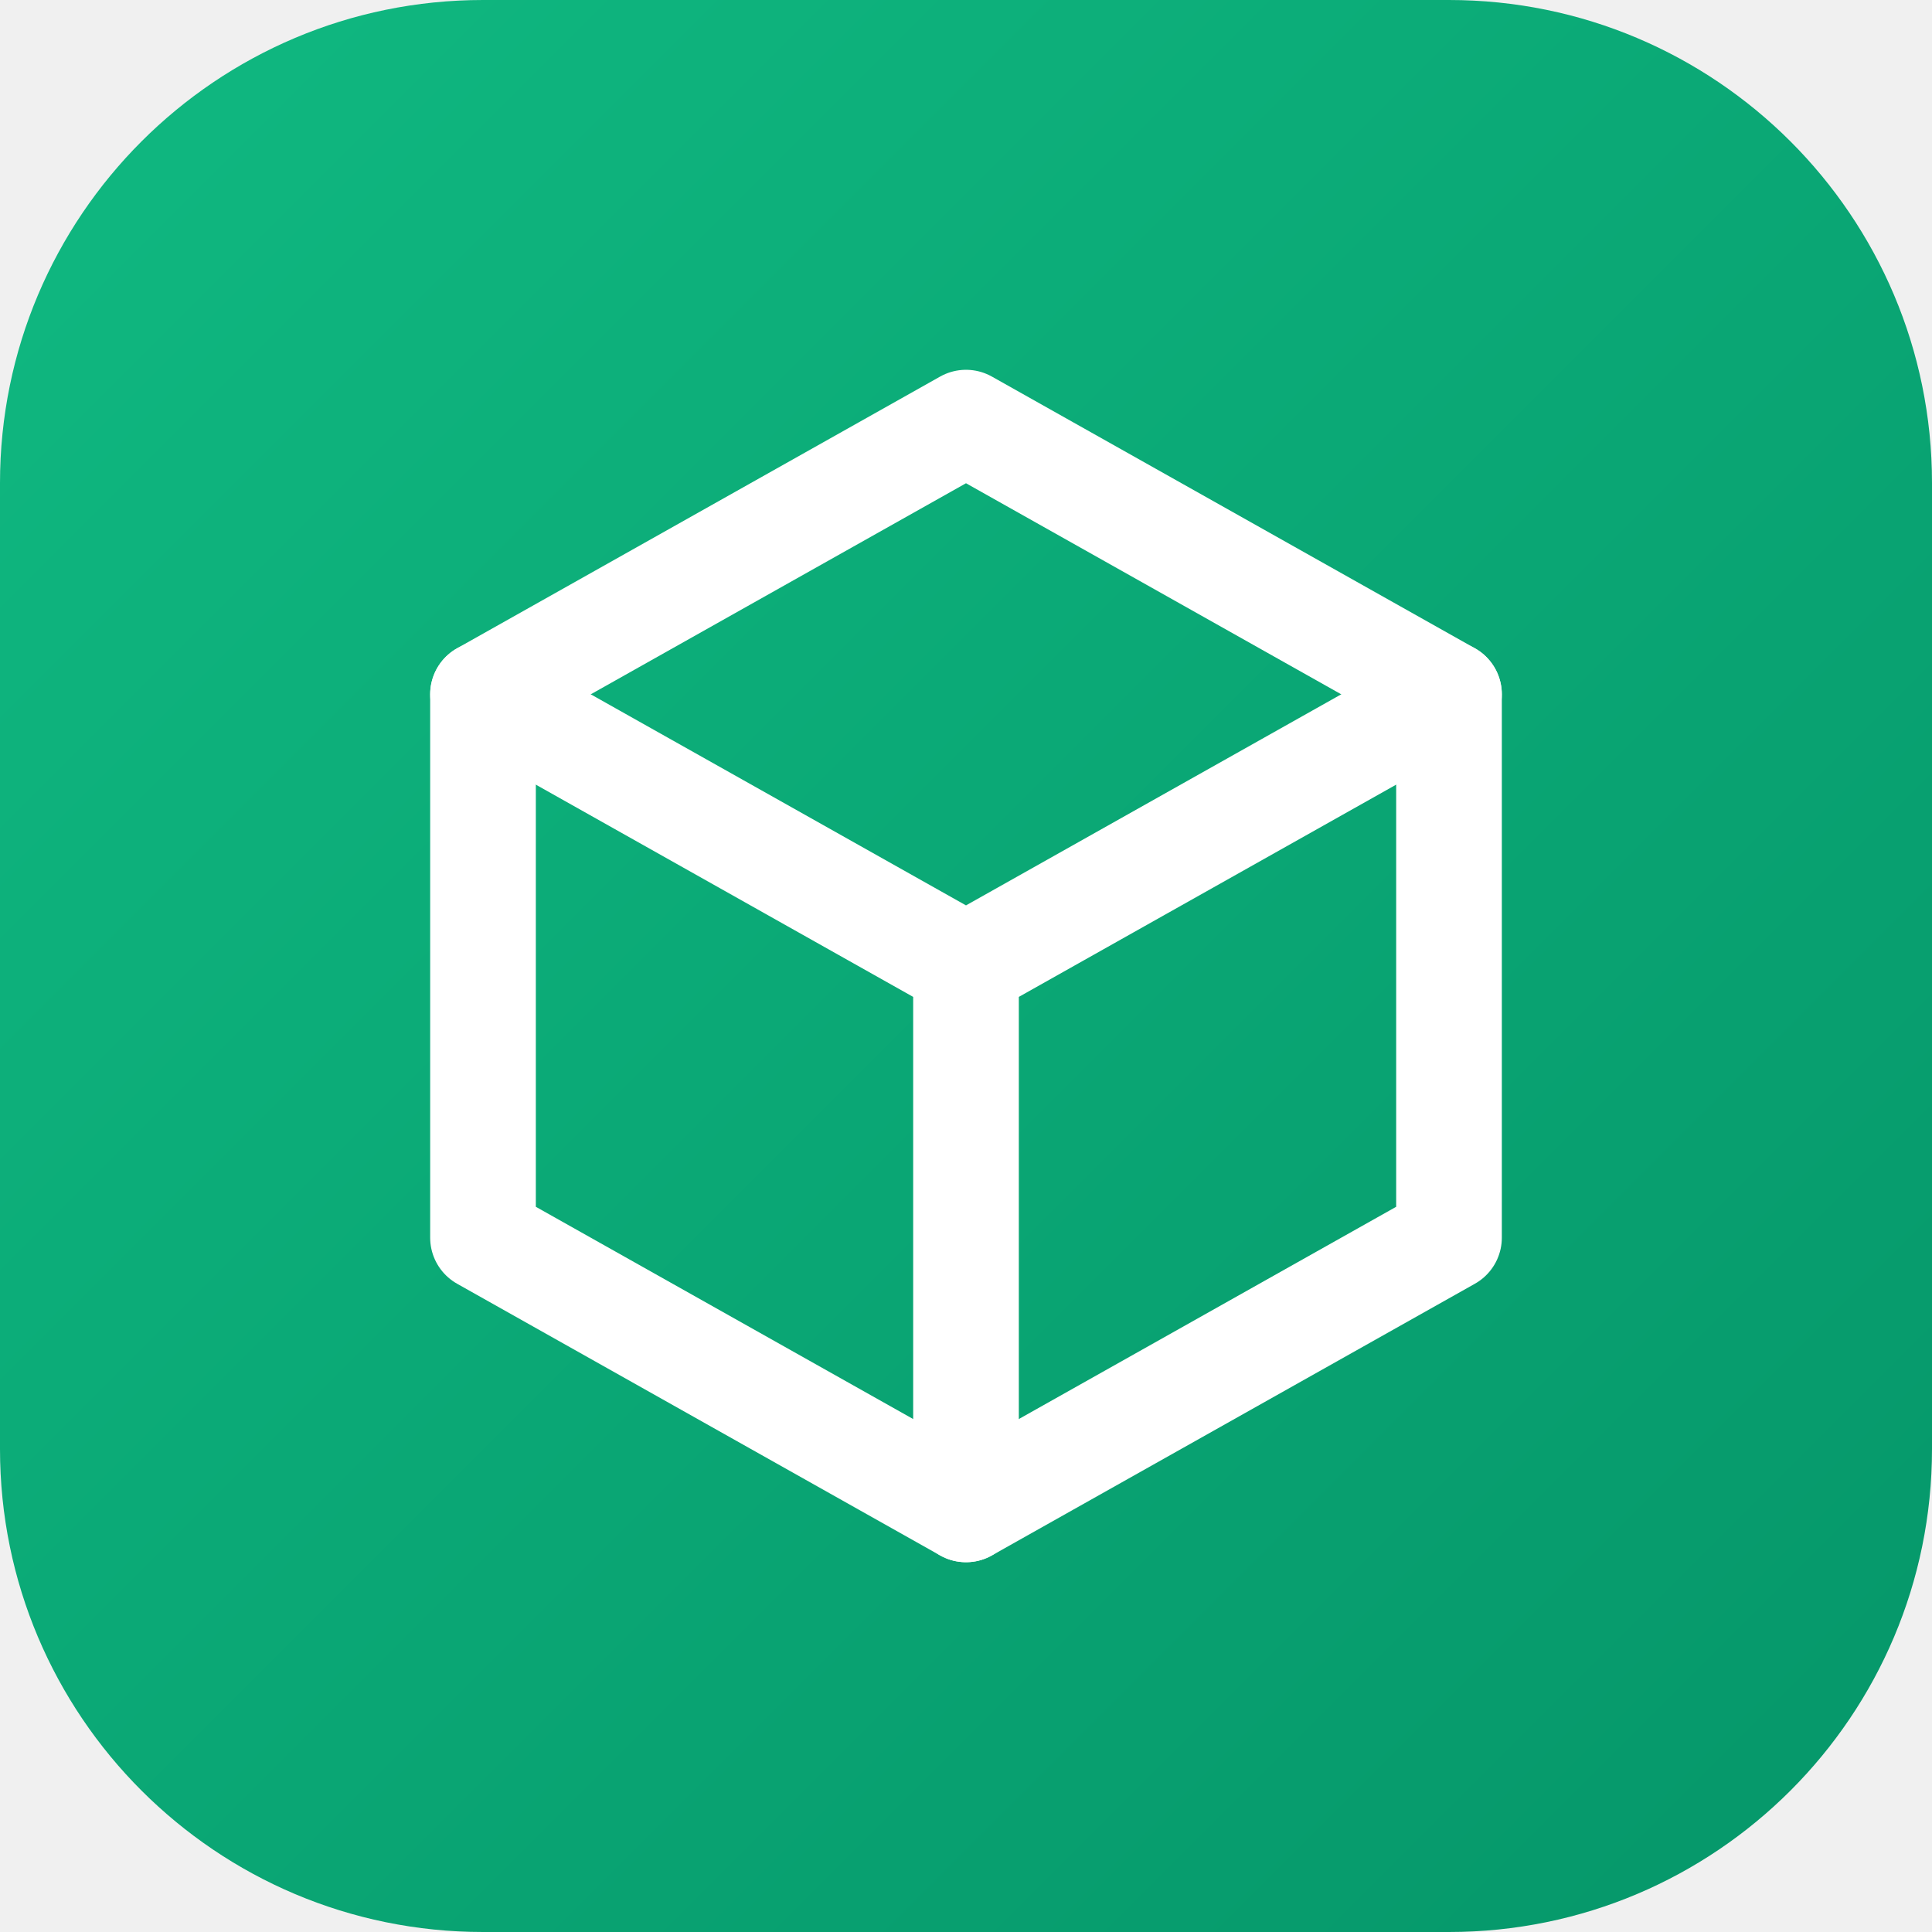
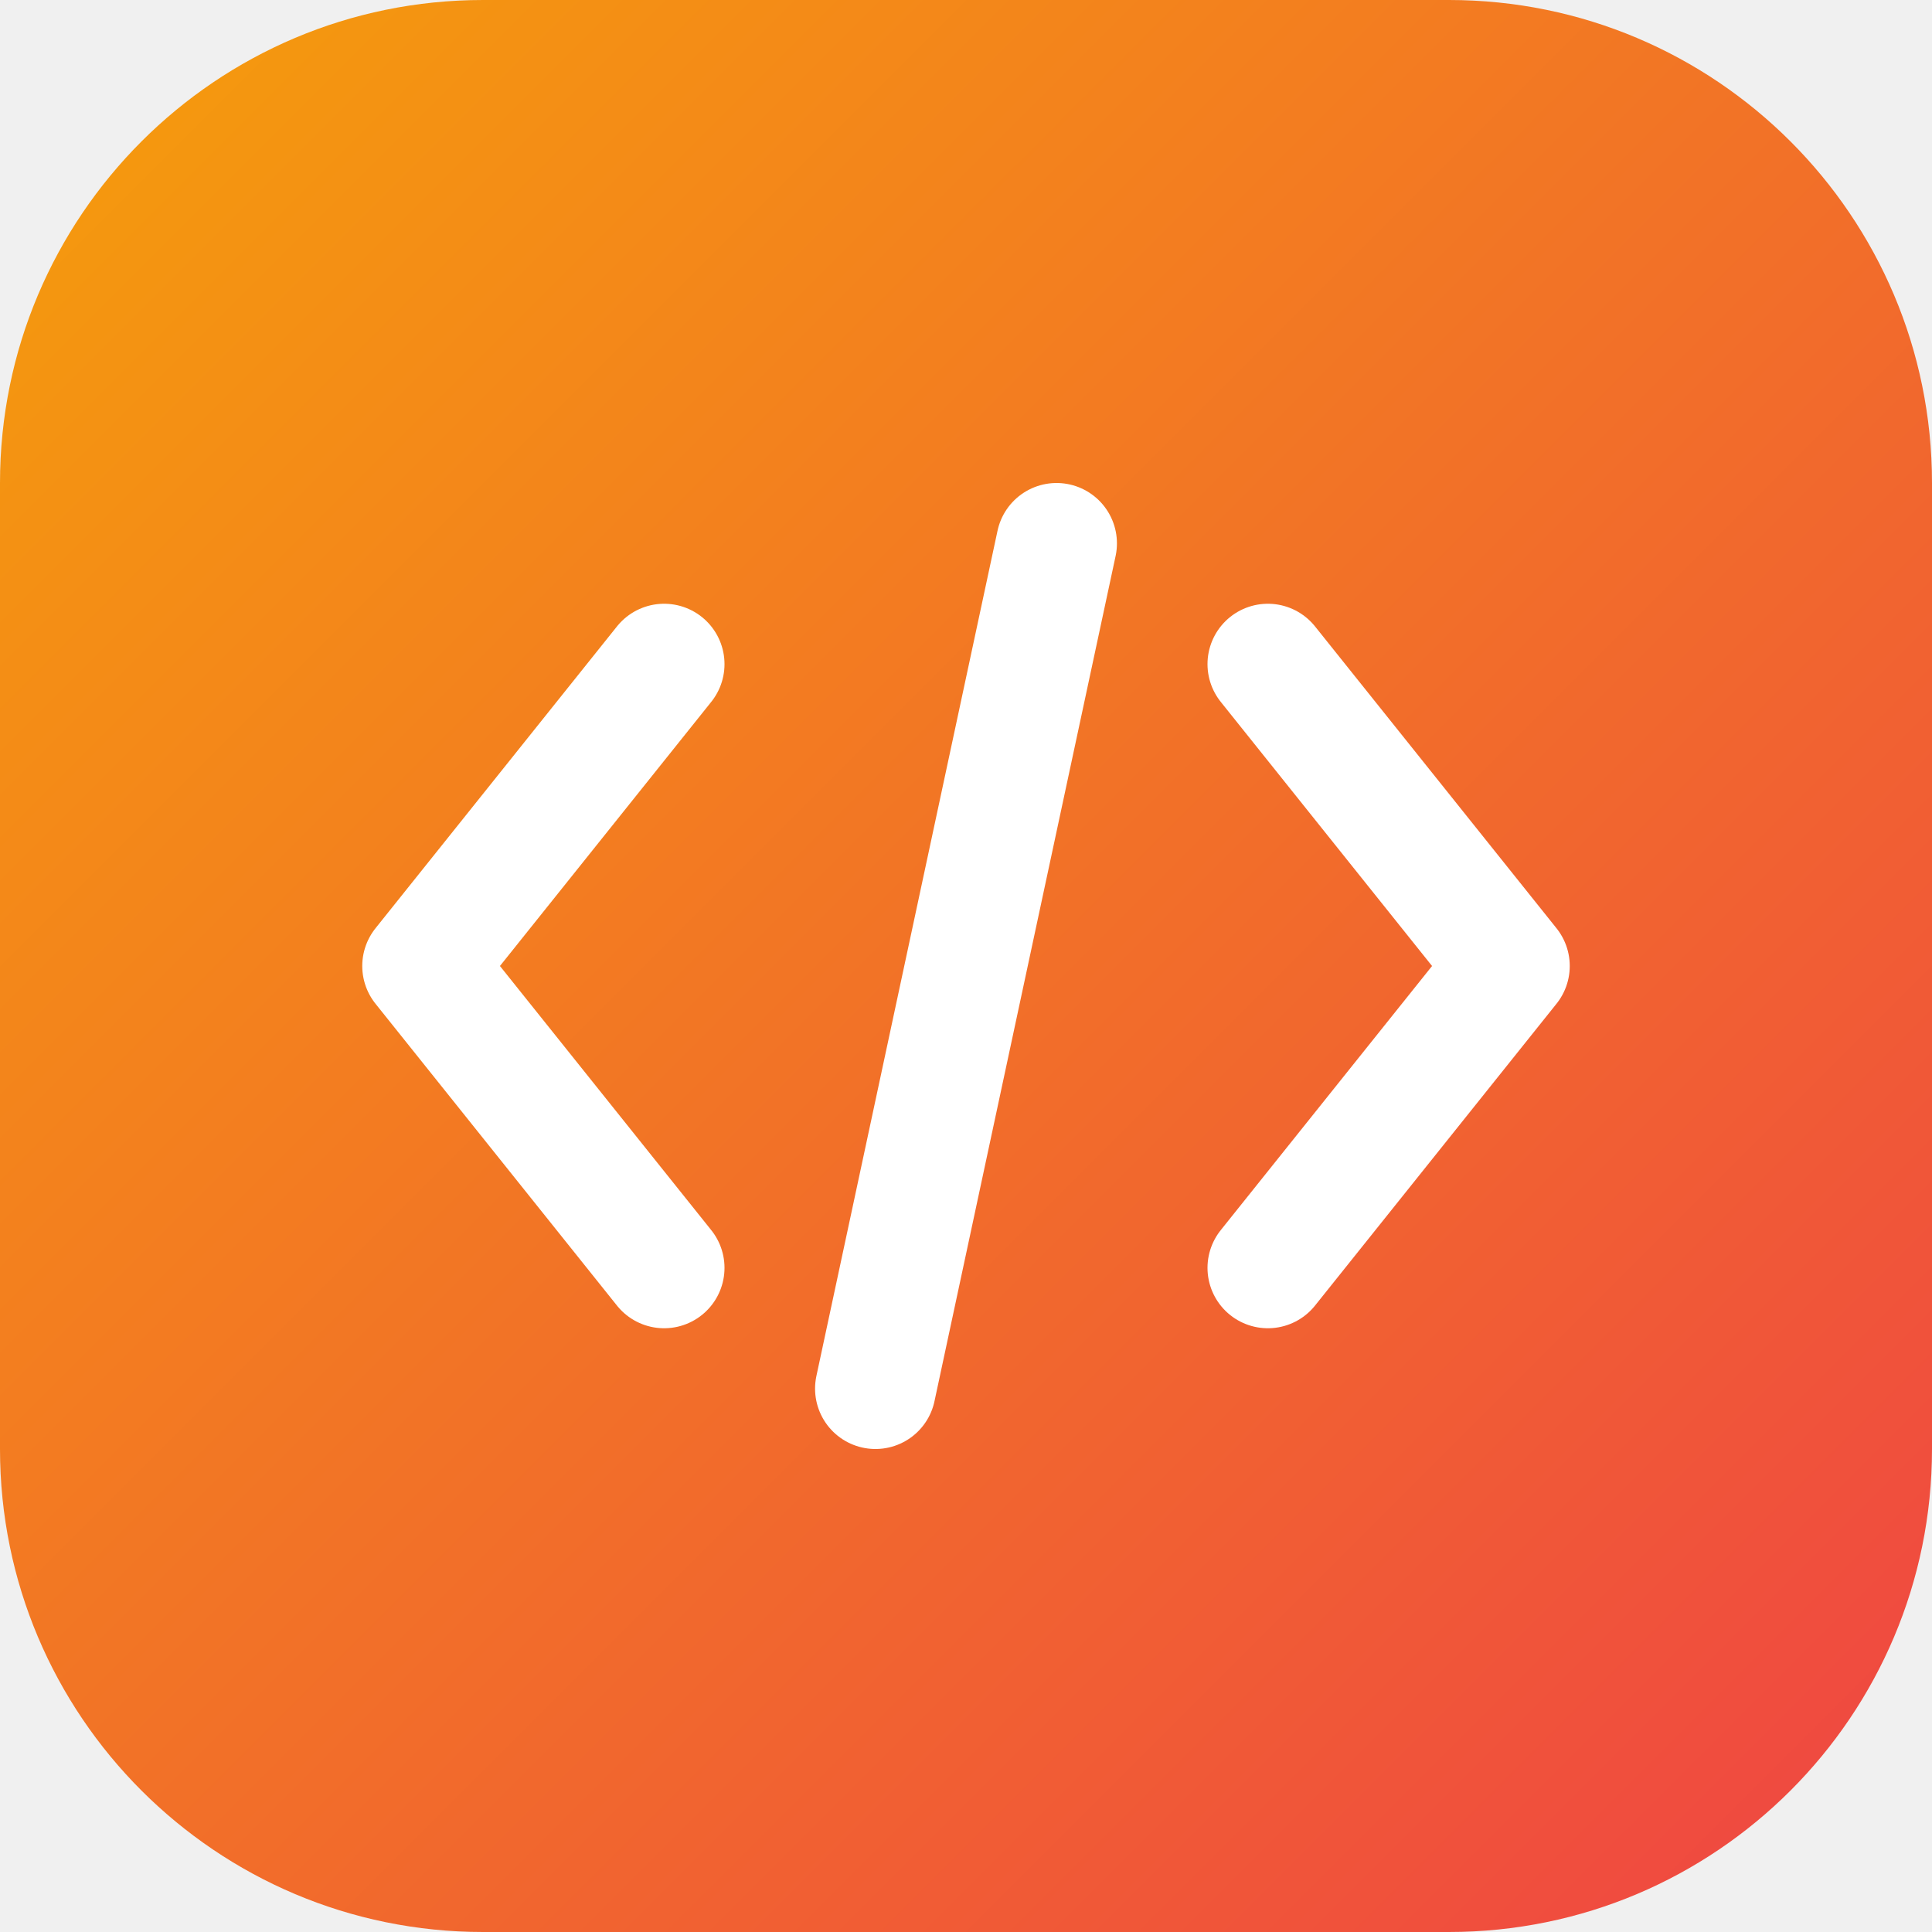
<svg xmlns="http://www.w3.org/2000/svg" viewBox="0 0 64 64" fill="none">
  <defs>
    <linearGradient id="g" x1="0" y1="0" x2="64" y2="64" gradientUnits="userSpaceOnUse">
-       <stop offset="0%" stop-color="#10b981" />
-       <stop offset="100%" stop-color="#059669" />
+       <stop stop-color="#f59e0b" />
+       <stop offset="1" stop-color="#ef4444" />
    </linearGradient>
  </defs>
  <rect width="64" height="64" rx="16" fill="url(#g)" />
-   <path d="M32 14L48 23V41L32 50L16 41V23L32 14Z" stroke="#fff" stroke-width="3.5" stroke-linejoin="round" />
-   <path d="M16 23L32 32L48 23M32 32V50" stroke="#fff" stroke-width="3.5" stroke-linecap="round" stroke-linejoin="round" />
+   <path d="M22 22l-8 10 8 10M42 22l8 10-8 10M35 18l-6 28" stroke="#fff" stroke-width="4" stroke-linecap="round" stroke-linejoin="round" />
</svg>
